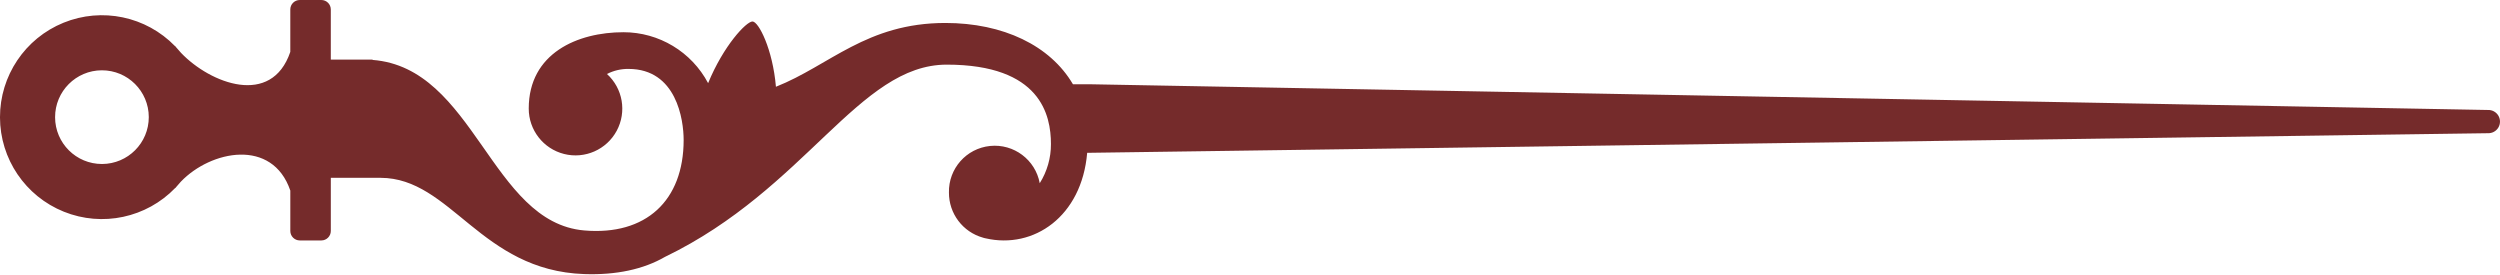
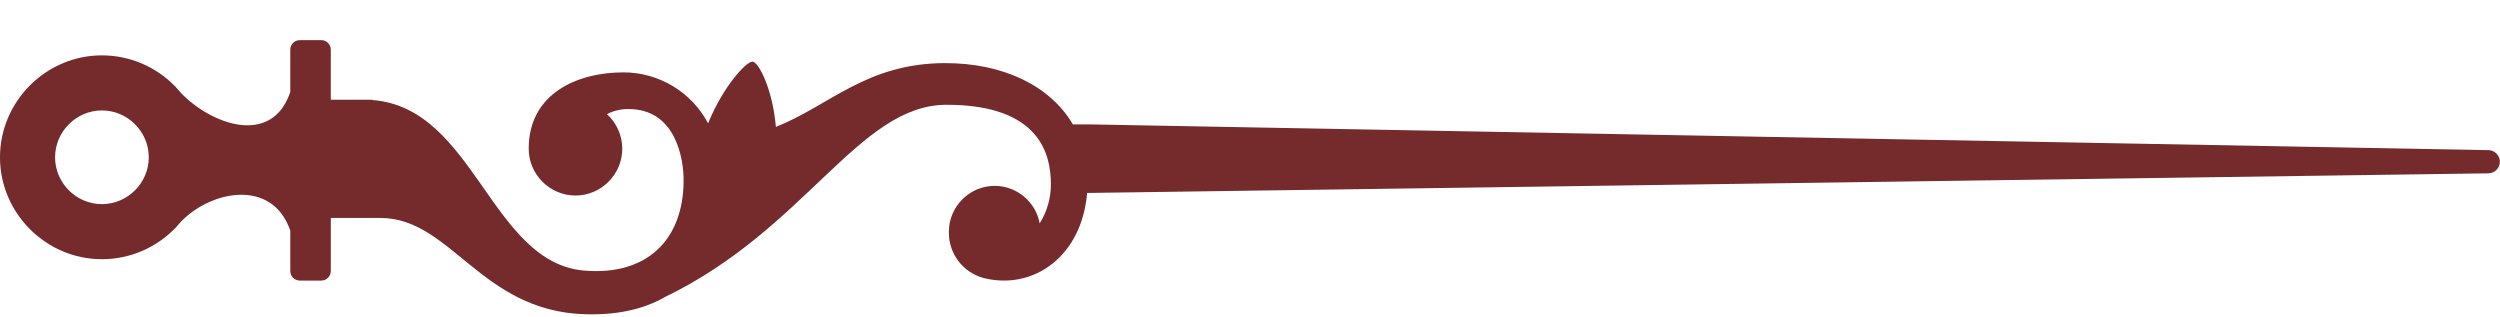
- <svg xmlns="http://www.w3.org/2000/svg" id="Layer_1" data-name="Layer 1" width="718.961" height="78.855" viewBox="0 0 718.961 78.855">
-   <defs>
-     <style>.cls-1{fill:#752b2b;}</style>
-   </defs>
-   <path class="cls-1" d="M348.614,939.9c9.136.313,17-1.345,23.257-4.971l.033-.014c40.5-19.587,55.673-55.248,80.941-55.248,27.053,0,29.976,14.552,29.976,22.824a20.944,20.944,0,0,1-3.221,11.278,13.166,13.166,0,0,0-26.111,2.671,13.4,13.4,0,0,0,9.8,12.987c.094.029.184.064.28.088.114.029.229.049.343.076.06.013.119.027.179.039,13.719,3.138,27.6-6.227,29.152-24.6l402.805-5.643a3.344,3.344,0,1,0,0-6.681l-401.811-7.392H489.15c-6.537-11.154-20.079-17.63-36.688-17.63-22.679,0-33.308,12.245-48.729,18.347-.92-10.817-4.986-18.774-6.741-18.774-1.776,0-8.3,6.882-12.76,17.734a27.538,27.538,0,0,0-24.347-14.645c-13.152,0-27.24,6-27.24,21.948a13.453,13.453,0,1,0,22.5-9.935,13.05,13.05,0,0,1,6.2-1.458c13.8,0,15.848,14.637,15.848,20.434,0,17.46-10.86,27.533-28.581,26.018-26.88-2.3-31.523-46.81-60.885-49.041l-.008-.093h-2.212l-.092,0-.017,0h-9.676V863.805A2.726,2.726,0,0,0,273,861.079h-6.2a2.726,2.726,0,0,0-2.726,2.726v12.2c-5.4,15.9-22.988,9.1-31.409.294q-.7-.86-1.459-1.661c-.1-.119-.194-.239-.286-.359v.061A29.314,29.314,0,1,0,231,915.117v.062c.112-.148.238-.29.355-.435.432-.465.854-.939,1.256-1.431,8.64-9,26.292-12.555,31.467,2.571V927.5a2.725,2.725,0,0,0,2.726,2.726H273a2.725,2.725,0,0,0,2.726-2.726V912.218h14.314C310.309,912.265,318.779,938.876,348.614,939.9ZM209.928,908.242a13.473,13.473,0,1,1,13.448-13.5A13.474,13.474,0,0,1,209.928,908.242Z" transform="translate(-180.588 -861.079)" />
+ <svg xmlns="http://www.w3.org/2000/svg" width="100%" height="100%" viewBox="0 0 719 91" version="1.1" xml:space="preserve" style="fill-rule:evenodd;clip-rule:evenodd;stroke-linejoin:round;stroke-miterlimit:1.414;">
+   <g transform="matrix(1,0,0,1,-180.588,-849.534)">
+     <path d="M348.614,939.9C357.75,940.213 365.614,938.555 371.871,934.929L371.904,934.915C412.404,915.328 427.577,879.667 452.845,879.667C479.898,879.667 482.821,894.219 482.821,902.491C482.843,906.48 481.726,910.394 479.6,913.769C478.454,907.548 472.978,902.988 466.652,902.988C459.429,902.988 453.486,908.932 453.486,916.154C453.486,916.25 453.487,916.345 453.489,916.44C453.453,922.465 457.485,927.808 463.289,929.427C463.383,929.456 463.473,929.491 463.569,929.515C463.683,929.544 463.798,929.564 463.912,929.591C463.972,929.604 464.031,929.618 464.091,929.63C477.81,932.768 491.691,923.403 493.243,905.03L896.048,899.387C896.099,899.389 896.15,899.39 896.201,899.39C898.035,899.39 899.545,897.881 899.545,896.046C899.545,894.212 898.035,892.702 896.201,892.702C896.15,892.702 896.099,892.704 896.048,892.706L494.237,885.314L489.15,885.314C482.613,874.16 469.071,867.684 452.462,867.684C429.783,867.684 419.154,879.929 403.733,886.031C402.813,875.214 398.747,867.257 396.992,867.257C395.216,867.257 388.692,874.139 384.232,884.991C379.462,875.989 370.072,870.341 359.885,870.346C346.733,870.346 332.645,876.346 332.645,892.294C332.645,892.301 332.645,892.308 332.645,892.316C332.645,899.696 338.718,905.769 346.098,905.769C353.478,905.769 359.551,899.696 359.551,892.316C359.551,888.526 357.95,884.907 355.145,882.359C357.059,881.368 359.19,880.867 361.345,880.901C375.145,880.901 377.193,895.538 377.193,901.335C377.193,918.795 366.333,928.868 348.612,927.353C321.732,925.053 317.089,880.543 287.727,878.312L287.719,878.219L285.507,878.219L285.415,878.219L285.398,878.219L275.722,878.219L275.722,863.805C275.722,862.311 274.494,861.081 273,861.079L266.8,861.079C265.305,861.079 264.074,862.31 264.074,863.805L264.074,876.005C258.674,891.905 241.086,885.105 232.665,876.299C232.198,875.726 231.712,875.172 231.206,874.638C231.106,874.519 231.012,874.399 230.92,874.279L230.92,874.34C225.403,868.663 217.814,865.456 209.898,865.456C193.817,865.456 180.584,878.689 180.584,894.77C180.584,910.851 193.817,924.084 209.898,924.084C217.854,924.084 225.477,920.845 231,915.117L231,915.179C231.112,915.031 231.238,914.889 231.355,914.744C231.787,914.279 232.209,913.805 232.611,913.313C241.251,904.313 258.903,900.758 264.078,915.884L264.078,927.5C264.078,927.5 264.078,927.501 264.078,927.501C264.078,928.996 265.308,930.226 266.803,930.226L273.001,930.226C274.496,930.226 275.726,928.996 275.726,927.501C275.726,927.501 275.726,927.5 275.726,927.5L275.726,912.218L290.04,912.218C310.309,912.265 318.779,938.876 348.614,939.9ZM209.928,908.242C209.92,908.242 209.911,908.242 209.903,908.242C202.512,908.242 196.43,902.16 196.43,894.769C196.43,887.378 202.512,881.296 209.903,881.296C217.284,881.296 223.361,887.361 223.376,894.742C223.376,894.751 223.376,894.759 223.376,894.768C223.376,902.15 217.31,908.228 209.928,908.242Z" style="fill:rgb(117,43,43);fill-rule:nonzero;" />
+   </g>
</svg>
